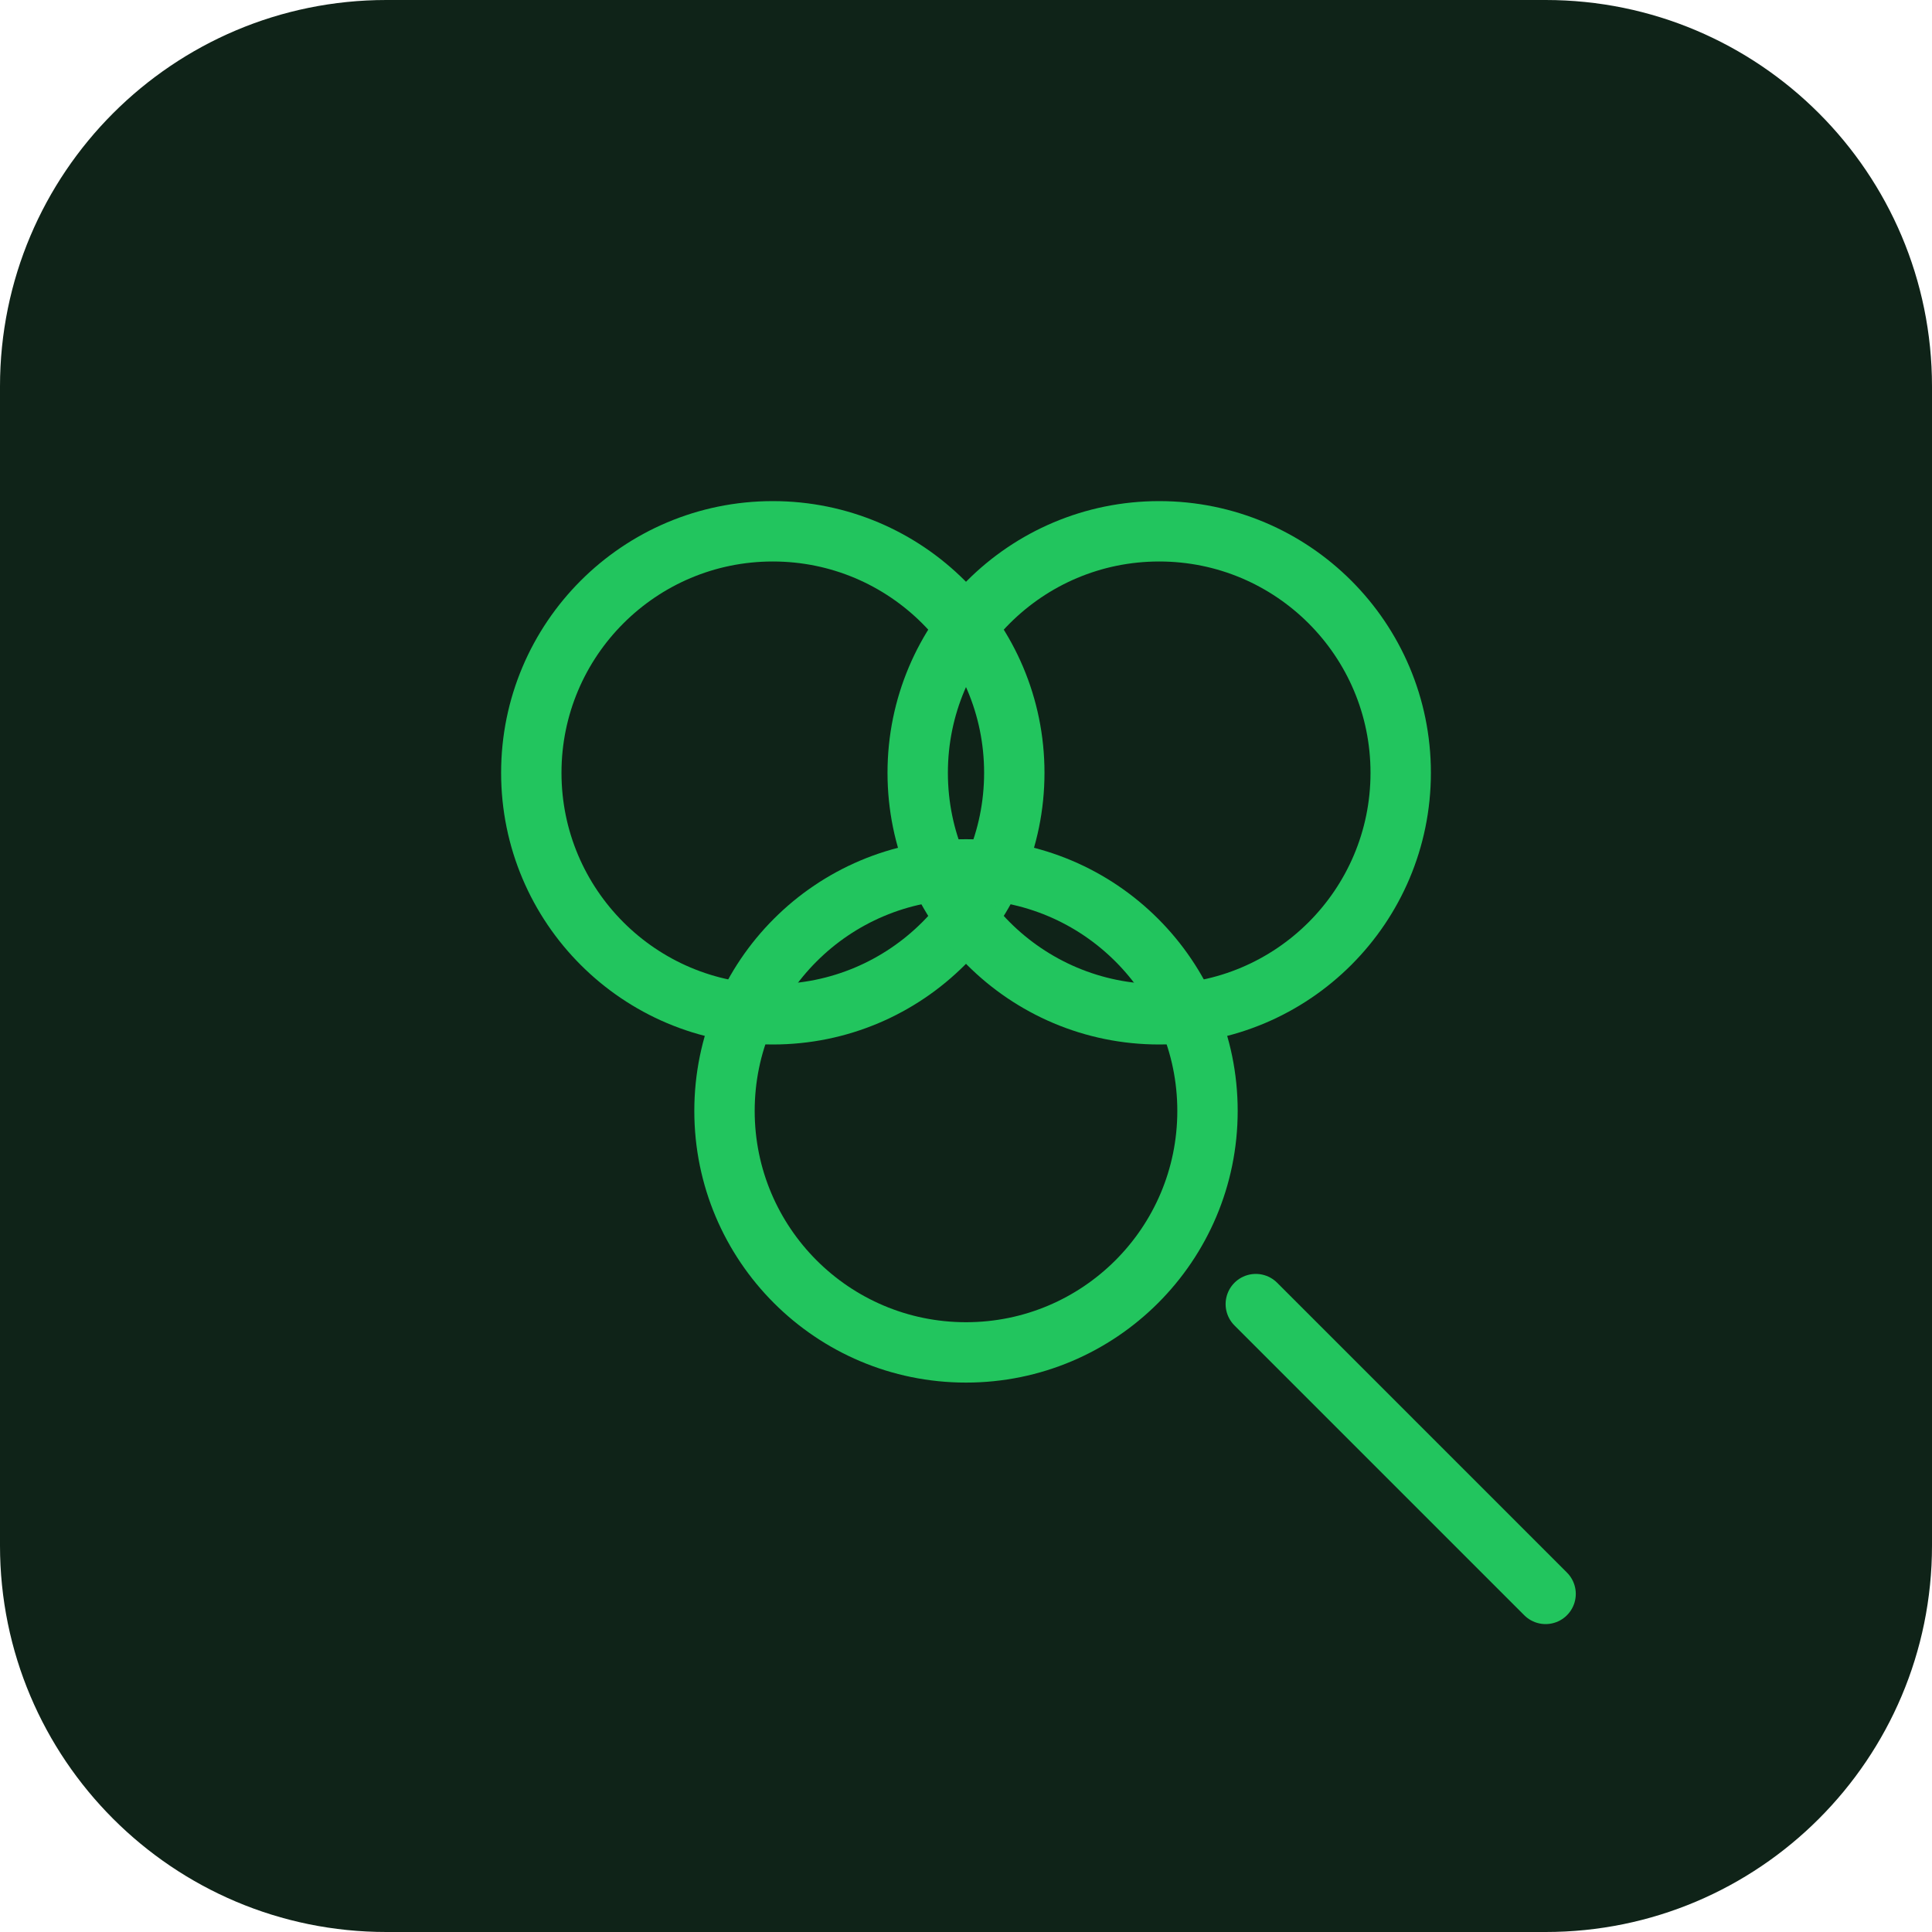
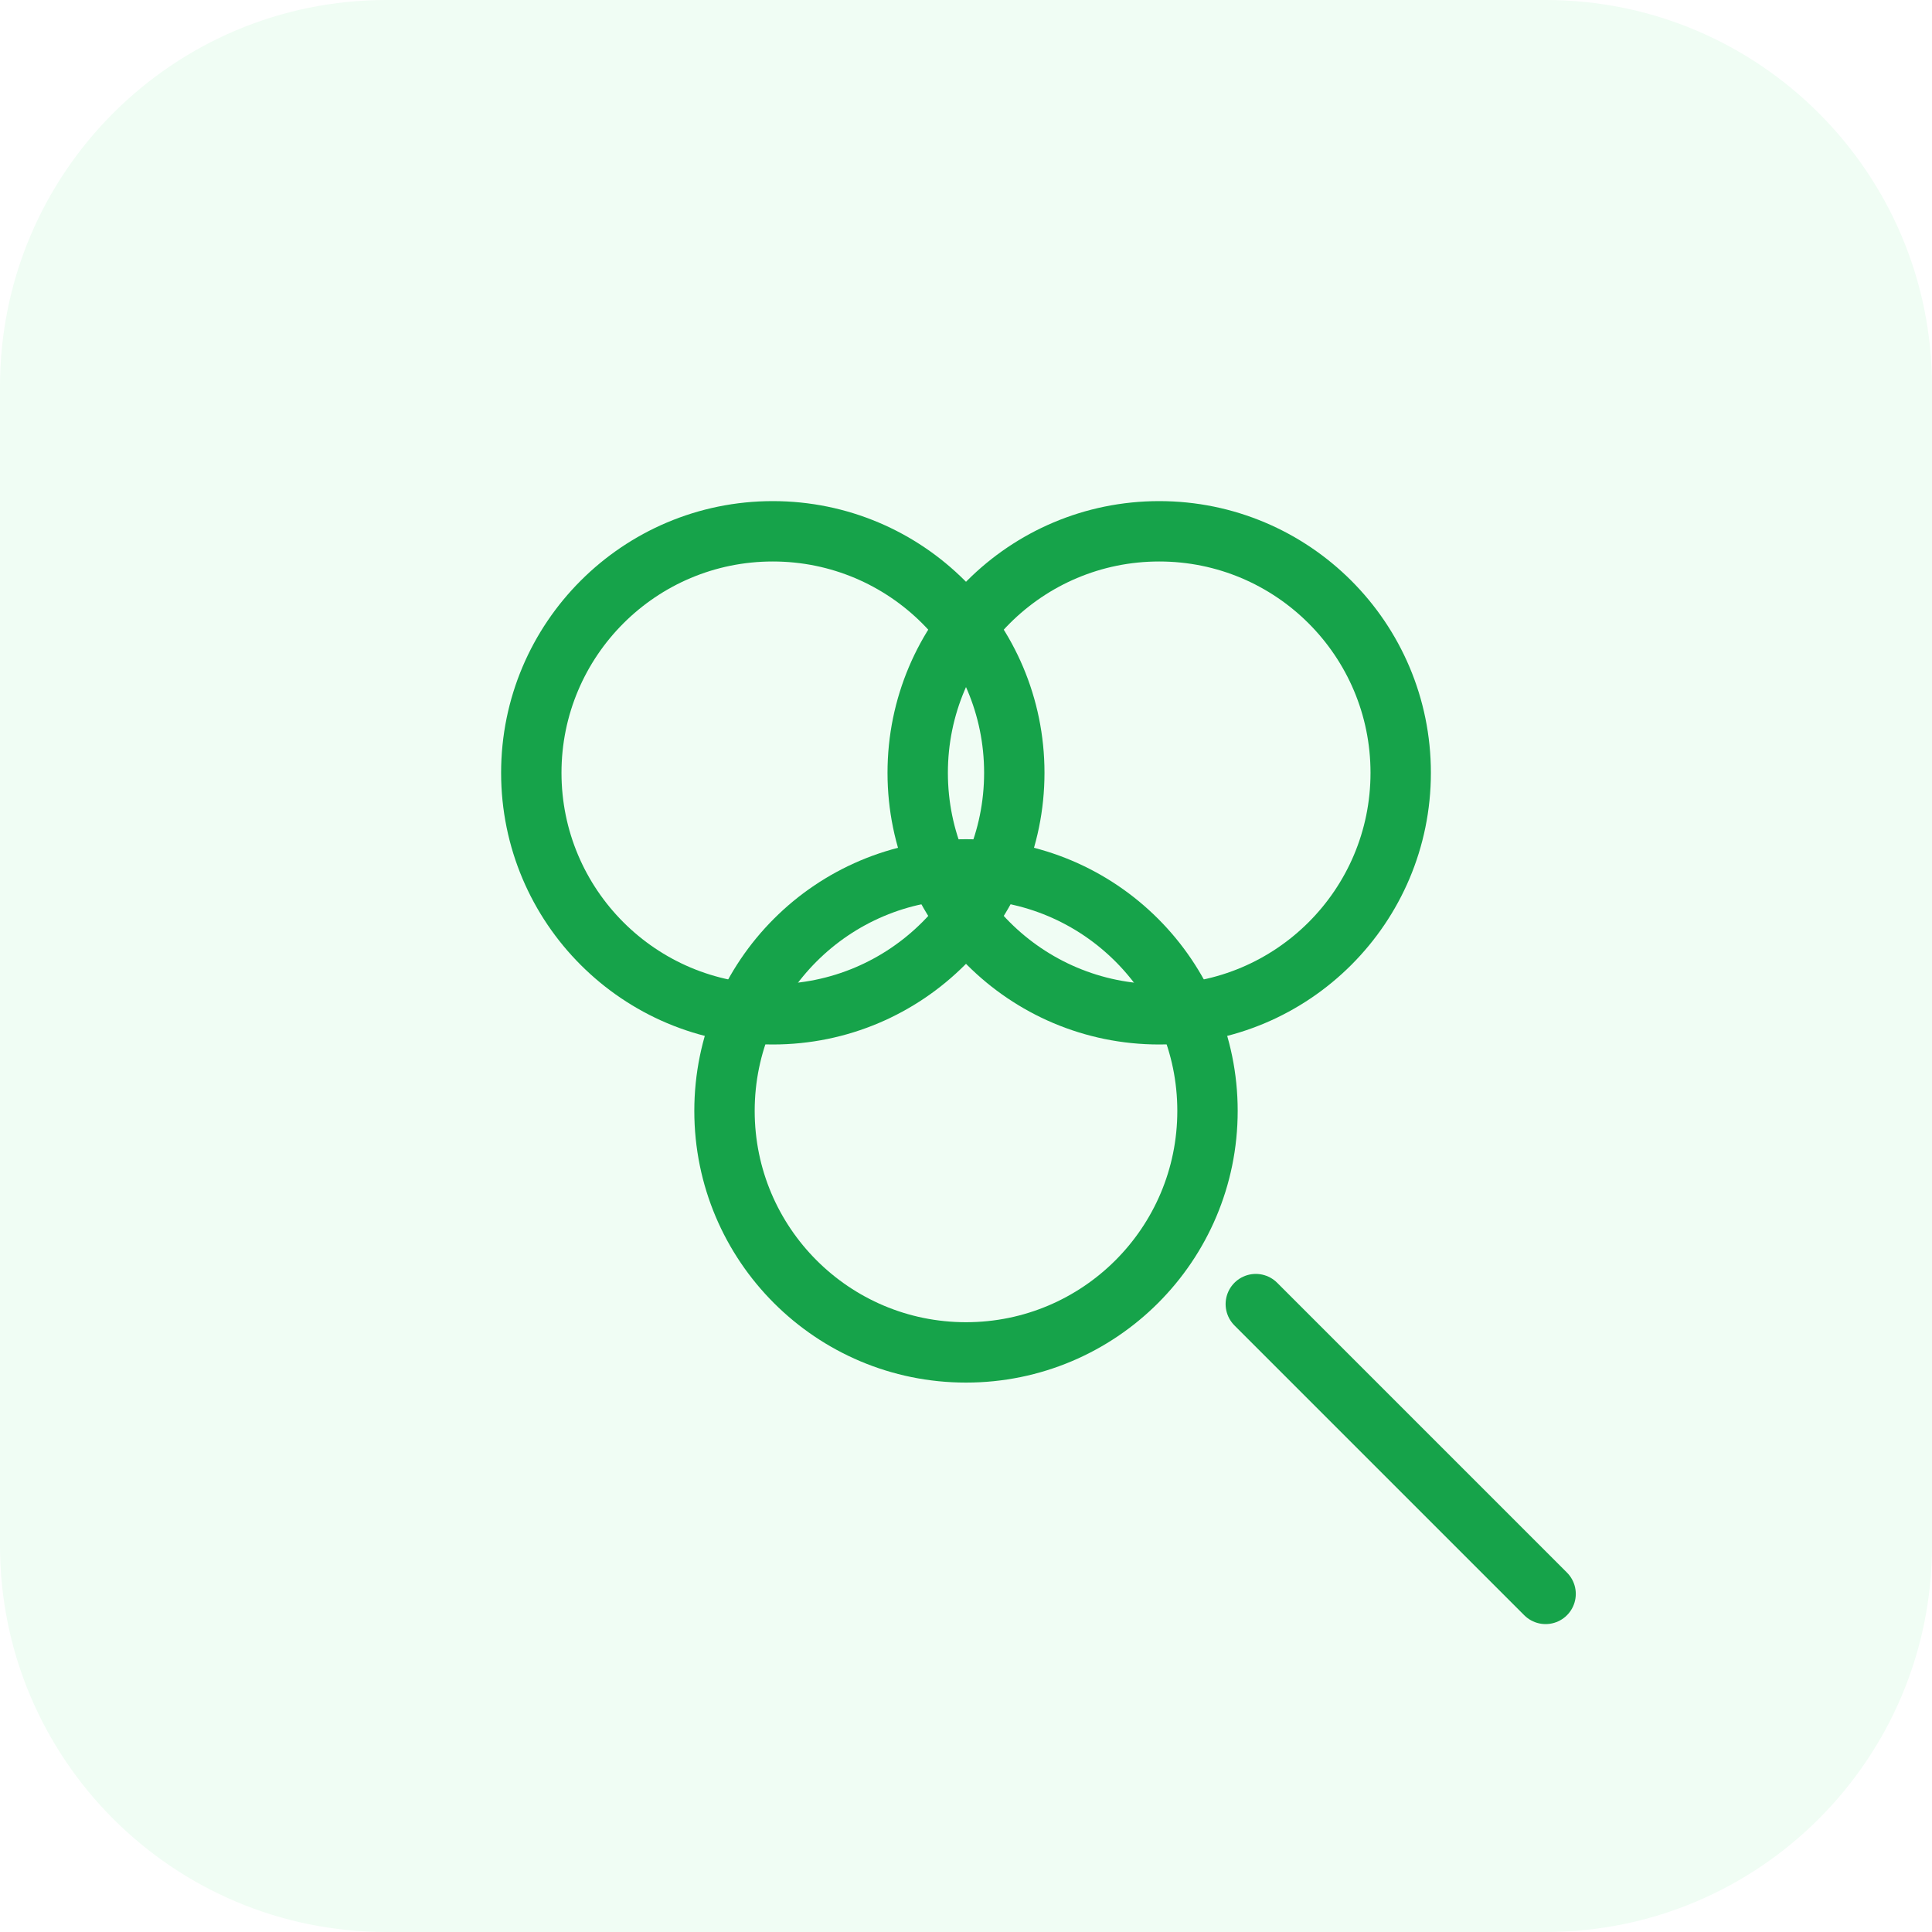
<svg xmlns="http://www.w3.org/2000/svg" viewBox="0 0 80 80" fill="none">
-   <rect width="80" height="80" rx="16" fill="#0f2318" />
-   <circle cx="32" cy="32" r="10" stroke="#22c55e" stroke-width="2.5" />
-   <circle cx="48" cy="32" r="10" stroke="#22c55e" stroke-width="2.5" />
-   <circle cx="40" cy="46" r="10" stroke="#22c55e" stroke-width="2.5" />
-   <path d="M52 54l10 10M58 60l6 6" stroke="#22c55e" stroke-width="2.5" stroke-linecap="round" />
+   <rect width="80" height="80" rx="16" fill="#f0fdf4" />
+   <circle cx="32" cy="32" r="10" stroke="#16a34a" stroke-width="2.5" />
+   <circle cx="48" cy="32" r="10" stroke="#16a34a" stroke-width="2.5" />
+   <circle cx="40" cy="46" r="10" stroke="#16a34a" stroke-width="2.5" />
+   <path d="M52 54l10 10M58 60l6 6" stroke="#16a34a" stroke-width="2.5" stroke-linecap="round" />
</svg>
